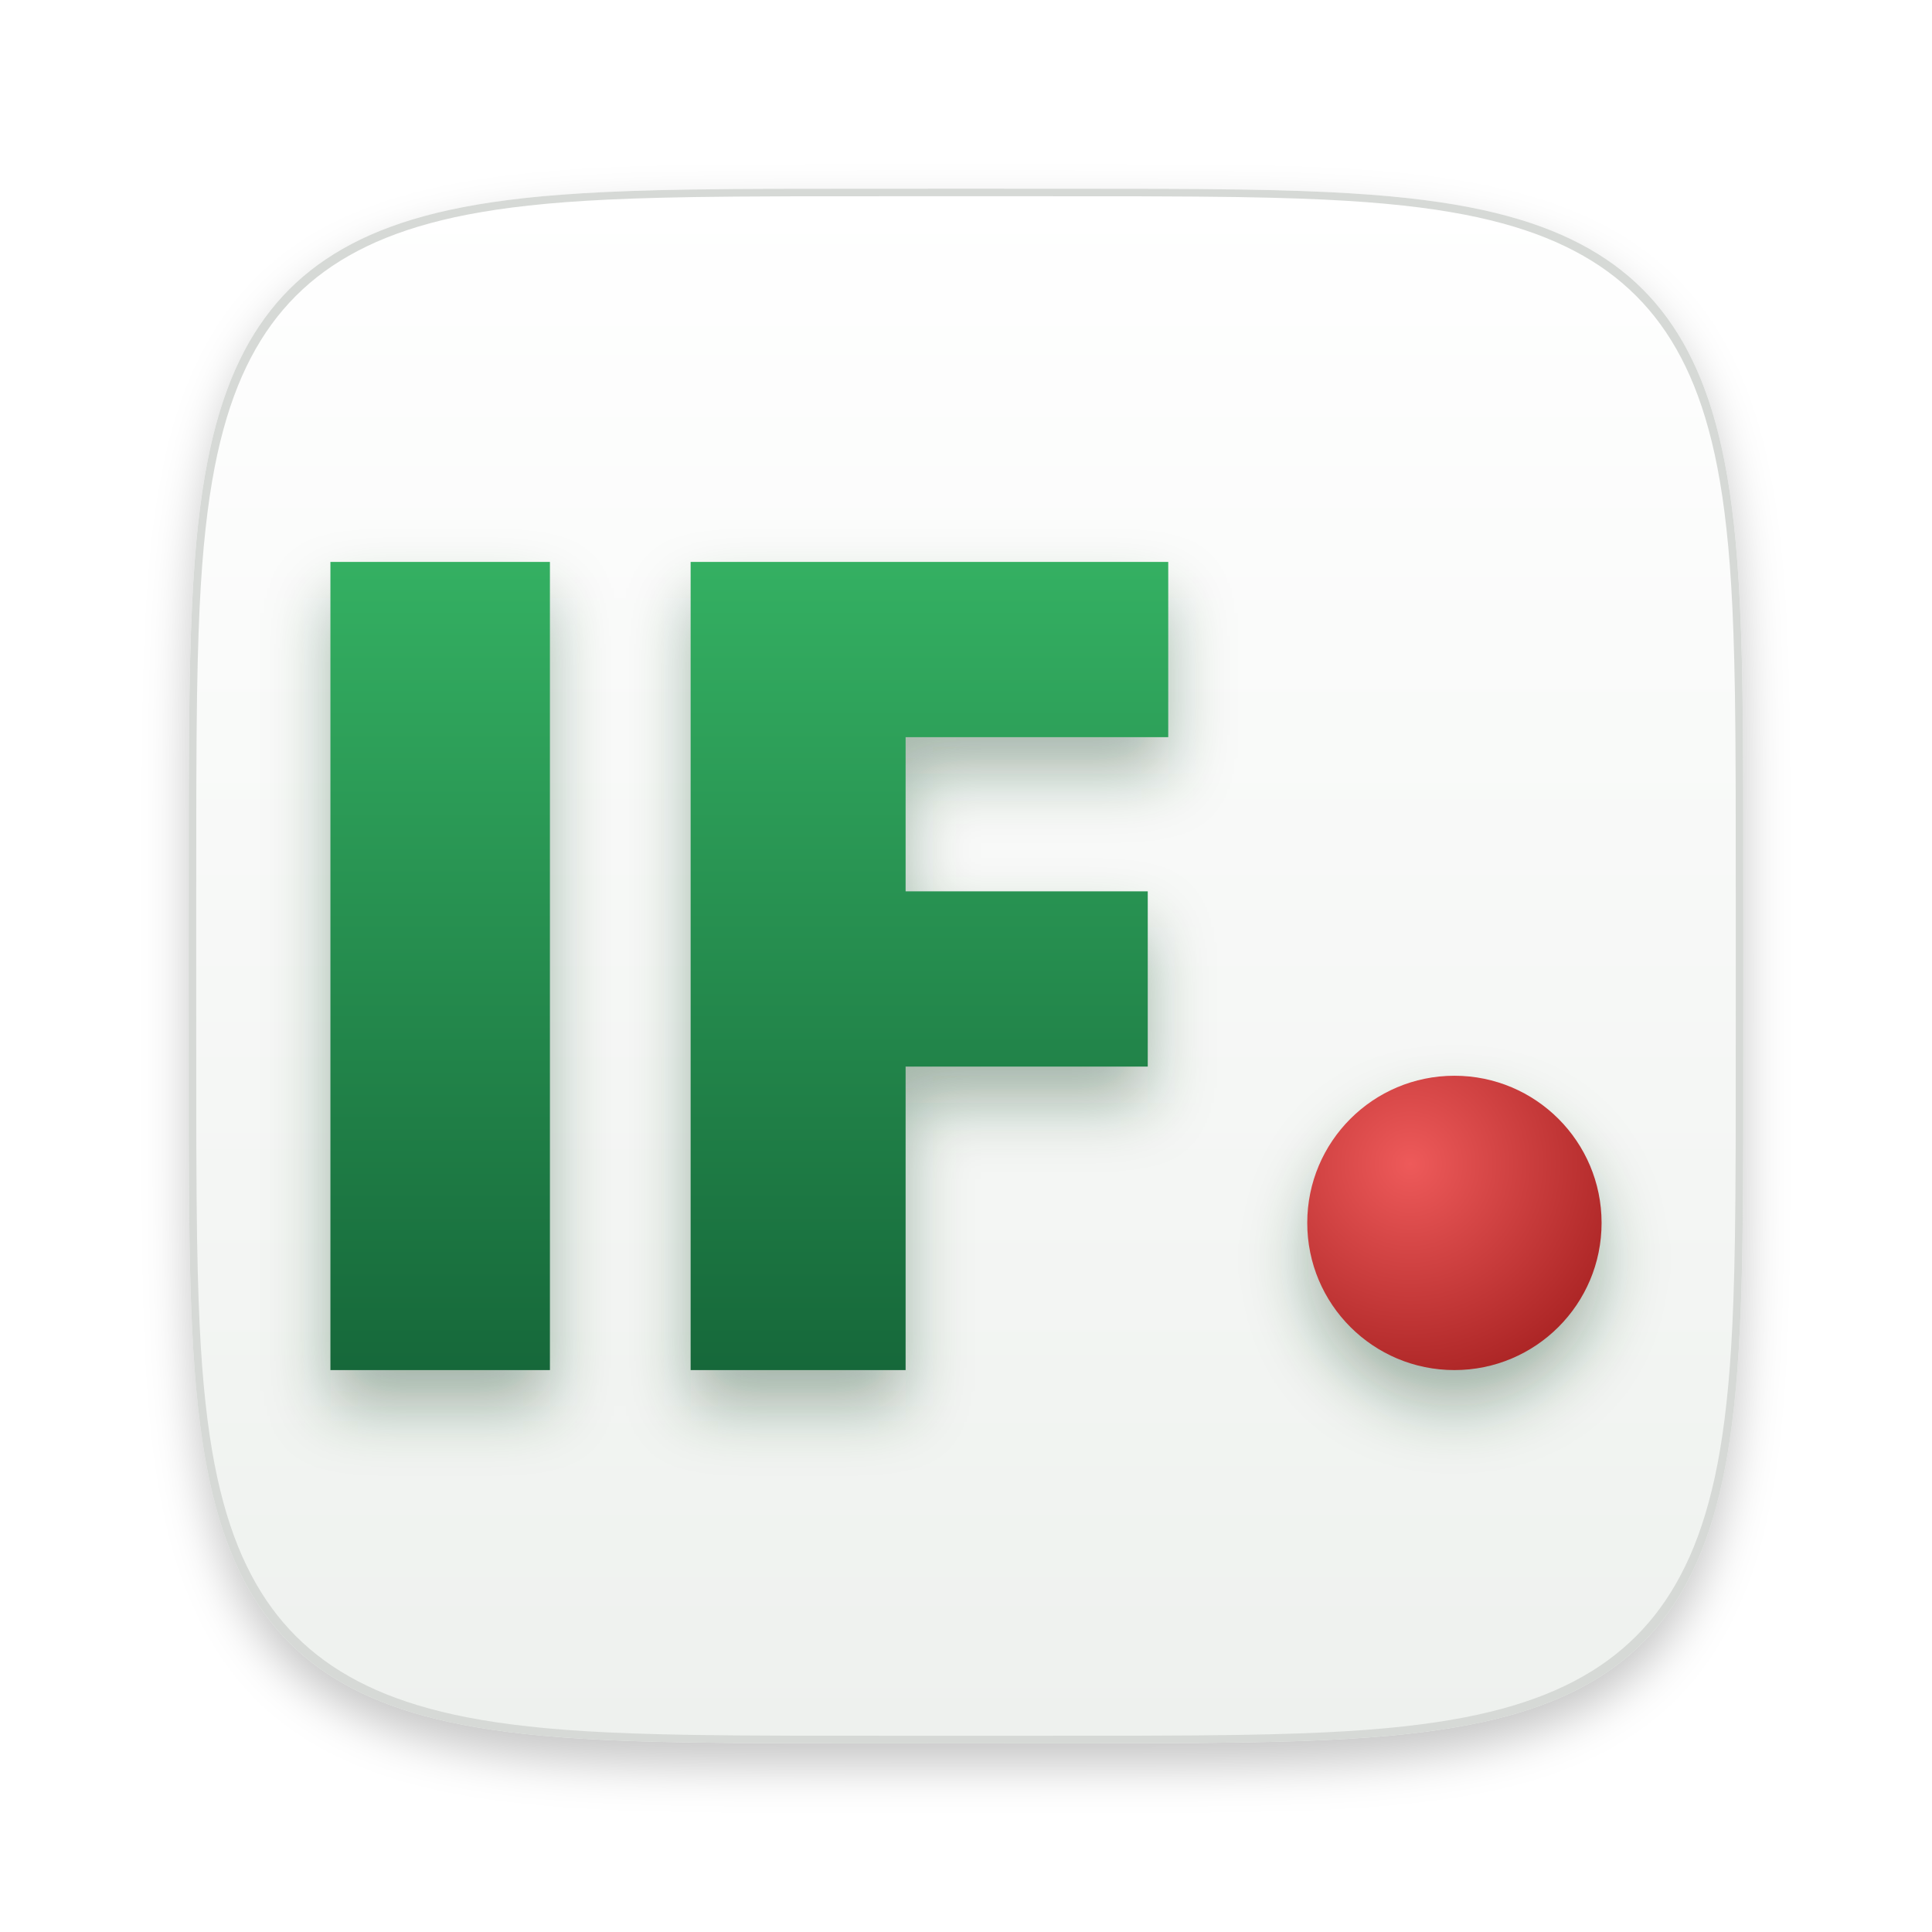
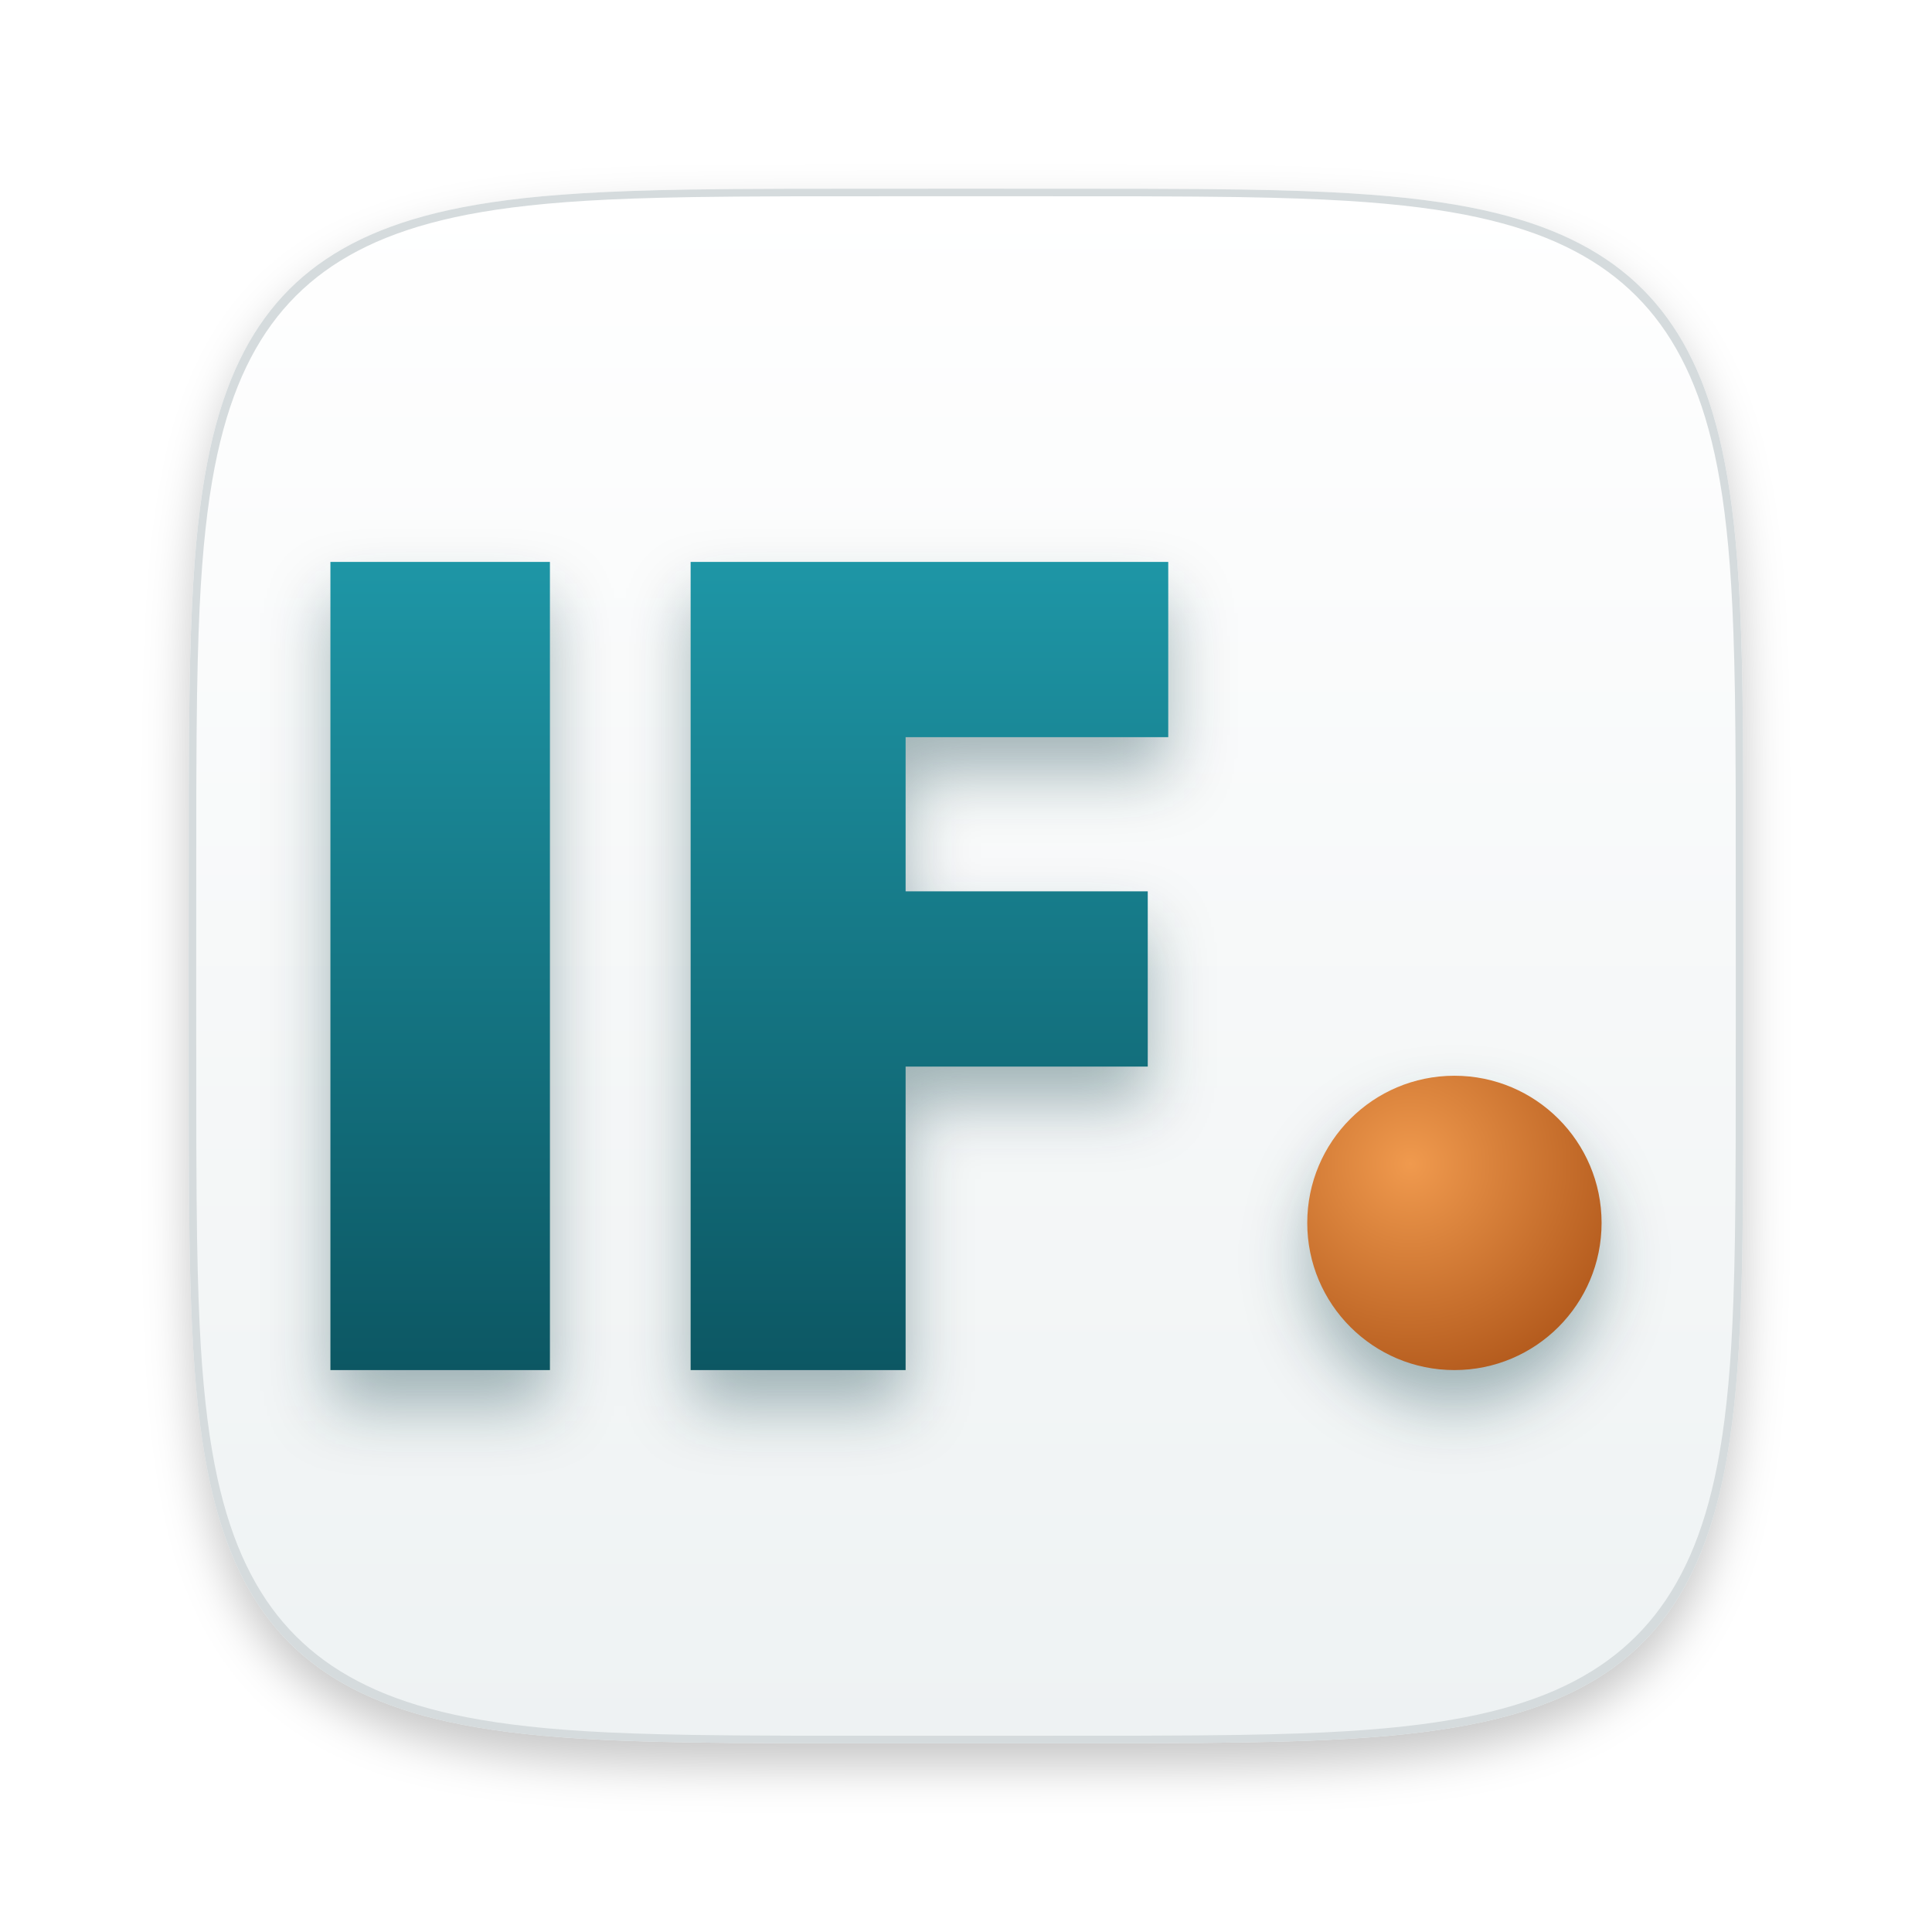
<svg xmlns="http://www.w3.org/2000/svg" viewBox="0 0 1024 1024" role="img">
  <defs>
    <filter id="f0" x="-50%" y="-50%" width="200%" height="200%">
      <feGaussianBlur stdDeviation="12" />
    </filter>
    <linearGradient id="p1" gradientUnits="userSpaceOnUse" x1="512" y1="100" x2="512" y2="924">
      <stop offset="0" stop-color="#FFFFFF" />
-       <stop offset="1" stop-color="#EEF1EE" />
+       <stop offset="1" stop-color="#EEF2F3" />
    </linearGradient>
    <filter id="f3" x="-50%" y="-50%" width="200%" height="200%">
      <feGaussianBlur stdDeviation="16.8" />
    </filter>
    <linearGradient id="p4" gradientUnits="userSpaceOnUse" x1="128.87" y1="297.83" x2="128.87" y2="726.17">
-       <stop offset="0" stop-color="#34B062" />
-       <stop offset="1" stop-color="#16683A" />
+       <stop offset="0" stop-color="#1E96A6" />
+       <stop offset="1" stop-color="#0C5763" />
    </linearGradient>
    <radialGradient id="p5" gradientUnits="userSpaceOnUse" cx="747.47" cy="616.97" r="124.8">
-       <stop offset="0" stop-color="#EE5A5A" />
-       <stop offset="1" stop-color="#A82222" />
+       <stop offset="0" stop-color="#F09A4E" />
+       <stop offset="1" stop-color="#B0571A" />
    </radialGradient>
  </defs>
  <path fill="#000000" opacity="0.22" filter="url(#f0)" transform="translate(0 12)" d="M924 512L923.95 605.51L923.8 635.37L923.55 657.07L923.21 674.71L922.76 689.84L922.21 703.21L921.56 715.26L920.81 726.28L919.97 736.47L919.02 745.95L917.96 754.84L916.81 763.2L915.55 771.12L914.19 778.62L912.73 785.76L911.16 792.56L909.48 799.07L907.7 805.29L905.81 811.25L903.8 816.97L901.69 822.46L899.47 827.73L897.13 832.8L894.68 837.68L892.11 842.38L889.42 846.89L886.61 851.24L883.68 855.43L880.62 859.46L877.44 863.34L874.12 867.08L870.67 870.67L867.08 874.12L863.34 877.44L859.46 880.62L855.43 883.68L851.24 886.61L846.89 889.42L842.38 892.11L837.68 894.68L832.8 897.13L827.73 899.47L822.46 901.69L816.97 903.8L811.25 905.81L805.29 907.7L799.07 909.48L792.56 911.16L785.76 912.73L778.62 914.19L771.12 915.55L763.2 916.81L754.84 917.96L745.95 919.02L736.47 919.97L726.28 920.81L715.26 921.56L703.21 922.21L689.84 922.76L674.71 923.21L657.07 923.55L635.37 923.8L605.51 923.95L512 924L418.49 923.95L388.63 923.8L366.93 923.55L349.29 923.21L334.16 922.76L320.79 922.21L308.74 921.56L297.72 920.81L287.53 919.97L278.05 919.02L269.16 917.96L260.8 916.81L252.88 915.55L245.38 914.19L238.24 912.73L231.44 911.16L224.93 909.48L218.71 907.7L212.75 905.81L207.03 903.8L201.54 901.69L196.27 899.47L191.2 897.13L186.32 894.68L181.62 892.11L177.11 889.42L172.76 886.61L168.57 883.68L164.54 880.62L160.66 877.44L156.92 874.12L153.33 870.67L149.88 867.08L146.56 863.34L143.38 859.46L140.32 855.43L137.39 851.24L134.58 846.89L131.89 842.38L129.32 837.68L126.87 832.8L124.53 827.73L122.31 822.46L120.2 816.97L118.19 811.25L116.3 805.29L114.52 799.07L112.84 792.56L111.27 785.76L109.81 778.62L108.45 771.12L107.19 763.2L106.04 754.84L104.98 745.95L104.03 736.47L103.19 726.28L102.44 715.26L101.79 703.21L101.24 689.84L100.79 674.71L100.45 657.07L100.2 635.37L100.05 605.51L100 512L100.05 418.49L100.2 388.63L100.45 366.93L100.79 349.29L101.24 334.16L101.79 320.79L102.44 308.74L103.19 297.72L104.03 287.53L104.98 278.05L106.04 269.16L107.19 260.8L108.45 252.88L109.81 245.38L111.27 238.24L112.84 231.44L114.52 224.93L116.3 218.71L118.19 212.75L120.2 207.03L122.31 201.54L124.53 196.27L126.87 191.2L129.32 186.32L131.89 181.62L134.58 177.11L137.39 172.76L140.32 168.57L143.38 164.54L146.56 160.66L149.88 156.92L153.33 153.33L156.92 149.88L160.66 146.56L164.54 143.38L168.57 140.32L172.76 137.39L177.11 134.58L181.62 131.89L186.32 129.32L191.2 126.87L196.27 124.53L201.54 122.31L207.03 120.2L212.75 118.19L218.71 116.3L224.93 114.52L231.44 112.84L238.24 111.27L245.38 109.81L252.88 108.45L260.8 107.19L269.16 106.04L278.05 104.98L287.53 104.03L297.72 103.19L308.74 102.44L320.79 101.79L334.16 101.24L349.29 100.79L366.93 100.45L388.63 100.2L418.49 100.05L512 100L605.51 100.05L635.37 100.2L657.07 100.45L674.71 100.79L689.84 101.24L703.21 101.79L715.26 102.44L726.28 103.19L736.47 104.03L745.95 104.98L754.84 106.04L763.2 107.19L771.12 108.45L778.62 109.81L785.76 111.27L792.56 112.84L799.07 114.52L805.29 116.3L811.25 118.19L816.97 120.2L822.46 122.31L827.73 124.53L832.8 126.87L837.68 129.32L842.38 131.89L846.89 134.58L851.24 137.39L855.43 140.32L859.46 143.38L863.34 146.56L867.08 149.88L870.67 153.33L874.12 156.92L877.44 160.66L880.62 164.54L883.68 168.57L886.61 172.76L889.42 177.11L892.11 181.62L894.68 186.32L897.13 191.2L899.47 196.27L901.69 201.54L903.8 207.03L905.81 212.75L907.7 218.71L909.48 224.93L911.16 231.44L912.73 238.24L914.19 245.38L915.55 252.88L916.81 260.8L917.96 269.16L919.02 278.05L919.97 287.53L920.81 297.72L921.56 308.74L922.21 320.79L922.76 334.16L923.21 349.29L923.55 366.93L923.8 388.63L923.95 418.49Z" />
  <path fill="url(#p1)" d="M924 512L923.95 605.51L923.8 635.37L923.55 657.07L923.21 674.71L922.76 689.84L922.21 703.21L921.56 715.26L920.81 726.28L919.97 736.47L919.02 745.95L917.96 754.84L916.81 763.2L915.55 771.12L914.19 778.62L912.73 785.76L911.16 792.56L909.48 799.07L907.7 805.29L905.81 811.25L903.8 816.97L901.69 822.46L899.47 827.73L897.13 832.8L894.68 837.68L892.11 842.38L889.42 846.89L886.61 851.24L883.68 855.43L880.62 859.46L877.44 863.34L874.12 867.08L870.67 870.67L867.08 874.12L863.34 877.44L859.46 880.62L855.43 883.68L851.24 886.61L846.89 889.42L842.38 892.11L837.68 894.68L832.8 897.13L827.73 899.47L822.46 901.69L816.97 903.8L811.25 905.81L805.29 907.7L799.07 909.48L792.56 911.16L785.76 912.73L778.62 914.19L771.12 915.55L763.2 916.81L754.84 917.96L745.95 919.02L736.47 919.97L726.28 920.81L715.26 921.56L703.21 922.21L689.84 922.76L674.71 923.21L657.07 923.55L635.37 923.8L605.51 923.95L512 924L418.49 923.95L388.63 923.8L366.93 923.55L349.29 923.21L334.16 922.76L320.79 922.21L308.74 921.56L297.72 920.81L287.53 919.97L278.05 919.02L269.16 917.96L260.8 916.81L252.88 915.55L245.38 914.19L238.24 912.73L231.44 911.16L224.93 909.48L218.71 907.7L212.75 905.81L207.03 903.8L201.54 901.69L196.27 899.47L191.2 897.13L186.32 894.68L181.62 892.11L177.11 889.42L172.76 886.61L168.57 883.68L164.54 880.62L160.66 877.44L156.92 874.12L153.33 870.67L149.88 867.08L146.56 863.34L143.38 859.46L140.32 855.43L137.39 851.24L134.58 846.89L131.89 842.38L129.32 837.68L126.87 832.8L124.53 827.73L122.31 822.46L120.2 816.97L118.19 811.25L116.3 805.29L114.52 799.07L112.84 792.56L111.27 785.76L109.81 778.62L108.45 771.12L107.19 763.2L106.04 754.84L104.98 745.95L104.03 736.47L103.19 726.28L102.44 715.26L101.79 703.21L101.24 689.84L100.79 674.71L100.45 657.07L100.2 635.37L100.05 605.51L100 512L100.05 418.49L100.2 388.63L100.45 366.93L100.79 349.29L101.24 334.16L101.79 320.79L102.44 308.74L103.19 297.72L104.03 287.53L104.98 278.05L106.04 269.16L107.19 260.8L108.45 252.88L109.81 245.38L111.27 238.24L112.84 231.44L114.52 224.93L116.3 218.71L118.19 212.75L120.2 207.03L122.31 201.54L124.53 196.27L126.87 191.2L129.32 186.32L131.89 181.62L134.58 177.11L137.39 172.76L140.32 168.57L143.38 164.54L146.56 160.66L149.88 156.92L153.33 153.33L156.92 149.88L160.66 146.56L164.54 143.38L168.57 140.32L172.76 137.39L177.11 134.58L181.62 131.89L186.32 129.32L191.2 126.87L196.27 124.53L201.54 122.31L207.03 120.2L212.75 118.19L218.71 116.3L224.93 114.52L231.44 112.84L238.24 111.27L245.38 109.81L252.88 108.45L260.8 107.19L269.16 106.04L278.05 104.98L287.53 104.03L297.72 103.19L308.74 102.44L320.79 101.79L334.16 101.24L349.29 100.79L366.93 100.45L388.63 100.2L418.49 100.05L512 100L605.51 100.05L635.37 100.2L657.07 100.45L674.71 100.79L689.84 101.24L703.21 101.79L715.26 102.44L726.28 103.19L736.47 104.03L745.95 104.98L754.84 106.04L763.2 107.19L771.12 108.45L778.62 109.81L785.76 111.27L792.56 112.84L799.07 114.52L805.29 116.3L811.25 118.19L816.97 120.2L822.46 122.31L827.73 124.53L832.8 126.87L837.68 129.32L842.38 131.89L846.89 134.58L851.24 137.39L855.43 140.32L859.46 143.38L863.34 146.56L867.08 149.88L870.67 153.33L874.12 156.92L877.44 160.66L880.62 164.54L883.68 168.57L886.61 172.76L889.42 177.11L892.11 181.62L894.68 186.32L897.13 191.2L899.47 196.27L901.69 201.54L903.8 207.03L905.81 212.75L907.7 218.71L909.48 224.93L911.16 231.44L912.73 238.24L914.19 245.38L915.55 252.88L916.81 260.8L917.96 269.16L919.02 278.05L919.97 287.53L920.81 297.72L921.56 308.74L922.21 320.79L922.76 334.16L923.21 349.29L923.55 366.93L923.8 388.63L923.95 418.49Z" />
-   <path fill="#D6D9D6" d="M924 512L923.95 605.51L923.8 635.37L923.55 657.07L923.21 674.71L922.76 689.84L922.21 703.21L921.56 715.26L920.81 726.28L919.97 736.47L919.02 745.95L917.96 754.84L916.81 763.2L915.55 771.12L914.19 778.62L912.73 785.76L911.16 792.56L909.48 799.07L907.7 805.29L905.81 811.25L903.8 816.97L901.69 822.46L899.47 827.73L897.13 832.8L894.68 837.68L892.11 842.38L889.42 846.89L886.61 851.24L883.68 855.43L880.62 859.46L877.44 863.34L874.12 867.08L870.67 870.67L867.08 874.12L863.34 877.44L859.46 880.62L855.43 883.68L851.24 886.61L846.89 889.42L842.38 892.11L837.68 894.68L832.8 897.13L827.73 899.47L822.46 901.69L816.97 903.8L811.25 905.81L805.29 907.7L799.07 909.48L792.56 911.16L785.76 912.73L778.62 914.19L771.12 915.55L763.2 916.81L754.84 917.96L745.95 919.02L736.47 919.97L726.28 920.81L715.26 921.56L703.21 922.21L689.84 922.76L674.71 923.21L657.07 923.55L635.37 923.8L605.51 923.95L512 924L418.49 923.95L388.63 923.8L366.93 923.55L349.29 923.21L334.16 922.76L320.79 922.21L308.74 921.56L297.72 920.81L287.53 919.97L278.05 919.02L269.16 917.96L260.8 916.81L252.88 915.55L245.38 914.19L238.24 912.73L231.44 911.16L224.93 909.48L218.71 907.7L212.75 905.81L207.03 903.8L201.54 901.69L196.27 899.47L191.2 897.13L186.32 894.68L181.62 892.11L177.11 889.42L172.76 886.61L168.57 883.68L164.54 880.62L160.66 877.44L156.92 874.12L153.33 870.67L149.88 867.08L146.56 863.34L143.38 859.46L140.32 855.43L137.39 851.24L134.58 846.89L131.89 842.38L129.32 837.68L126.87 832.8L124.53 827.73L122.31 822.46L120.2 816.97L118.19 811.25L116.3 805.29L114.52 799.07L112.84 792.56L111.27 785.76L109.81 778.62L108.45 771.12L107.19 763.2L106.04 754.84L104.98 745.95L104.03 736.47L103.19 726.28L102.44 715.26L101.79 703.21L101.24 689.84L100.79 674.71L100.45 657.07L100.2 635.37L100.05 605.51L100 512L100.05 418.49L100.2 388.63L100.45 366.93L100.79 349.29L101.24 334.16L101.79 320.79L102.44 308.74L103.19 297.72L104.03 287.53L104.98 278.05L106.04 269.16L107.19 260.8L108.45 252.88L109.81 245.38L111.27 238.24L112.84 231.44L114.52 224.93L116.3 218.71L118.19 212.75L120.2 207.03L122.31 201.54L124.53 196.27L126.87 191.2L129.32 186.32L131.89 181.62L134.58 177.11L137.39 172.76L140.32 168.57L143.38 164.54L146.56 160.66L149.88 156.92L153.33 153.33L156.92 149.88L160.66 146.56L164.54 143.38L168.57 140.32L172.76 137.39L177.11 134.58L181.62 131.89L186.32 129.32L191.2 126.87L196.27 124.53L201.54 122.31L207.03 120.2L212.75 118.19L218.71 116.3L224.93 114.52L231.44 112.84L238.24 111.27L245.38 109.81L252.88 108.45L260.8 107.19L269.16 106.04L278.05 104.98L287.53 104.03L297.72 103.19L308.74 102.44L320.79 101.79L334.16 101.24L349.29 100.79L366.93 100.45L388.63 100.2L418.49 100.05L512 100L605.51 100.05L635.37 100.2L657.07 100.45L674.71 100.79L689.84 101.24L703.21 101.79L715.26 102.44L726.28 103.19L736.47 104.03L745.95 104.98L754.84 106.04L763.2 107.19L771.12 108.45L778.62 109.81L785.76 111.27L792.56 112.84L799.07 114.52L805.29 116.3L811.25 118.19L816.97 120.2L822.46 122.31L827.73 124.53L832.8 126.87L837.68 129.32L842.38 131.89L846.89 134.58L851.24 137.39L855.43 140.32L859.46 143.38L863.34 146.56L867.08 149.88L870.67 153.33L874.12 156.92L877.44 160.66L880.62 164.54L883.68 168.57L886.61 172.76L889.42 177.11L892.11 181.62L894.68 186.32L897.13 191.2L899.47 196.27L901.69 201.54L903.8 207.03L905.81 212.75L907.7 218.71L909.48 224.93L911.16 231.44L912.73 238.24L914.19 245.38L915.55 252.88L916.81 260.8L917.96 269.16L919.02 278.05L919.97 287.53L920.81 297.72L921.56 308.74L922.21 320.79L922.76 334.16L923.21 349.29L923.55 366.93L923.8 388.63L923.95 418.49ZM920 512L919.95 419.4L919.8 389.83L919.56 368.34L919.21 350.87L918.77 335.89L918.23 322.65L917.59 310.71L916.85 299.8L916.01 289.71L915.06 280.32L914.02 271.52L912.88 263.23L911.63 255.4L910.29 247.97L908.84 240.9L907.28 234.16L905.62 227.72L903.86 221.56L901.98 215.66L900 209.99L897.91 204.56L895.71 199.33L893.39 194.31L890.96 189.48L888.42 184.83L885.76 180.36L882.98 176.05L880.07 171.9L877.05 167.91L873.89 164.07L870.6 160.37L867.18 156.82L863.63 153.4L859.93 150.11L856.09 146.95L852.1 143.93L847.95 141.02L843.64 138.24L839.17 135.58L834.52 133.04L829.69 130.61L824.67 128.29L819.44 126.09L814.01 124L808.34 122.02L802.44 120.14L796.28 118.38L789.84 116.72L783.1 115.16L776.03 113.71L768.6 112.37L760.77 111.12L752.48 109.98L743.68 108.94L734.29 107.99L724.2 107.15L713.29 106.41L701.35 105.77L688.11 105.23L673.13 104.79L655.66 104.44L634.17 104.2L604.6 104.05L512 104L419.4 104.05L389.83 104.2L368.34 104.44L350.87 104.79L335.89 105.23L322.65 105.77L310.71 106.41L299.8 107.15L289.71 107.99L280.32 108.94L271.52 109.98L263.23 111.12L255.4 112.37L247.97 113.71L240.9 115.16L234.16 116.72L227.72 118.38L221.56 120.14L215.66 122.02L209.99 124L204.56 126.09L199.33 128.29L194.31 130.61L189.48 133.04L184.83 135.58L180.36 138.24L176.05 141.02L171.9 143.93L167.91 146.95L164.07 150.11L160.37 153.4L156.82 156.82L153.4 160.37L150.11 164.07L146.95 167.91L143.93 171.9L141.02 176.05L138.24 180.36L135.58 184.83L133.04 189.48L130.61 194.31L128.29 199.33L126.09 204.56L124 209.99L122.02 215.66L120.14 221.56L118.38 227.72L116.72 234.16L115.16 240.9L113.71 247.97L112.37 255.4L111.12 263.23L109.98 271.52L108.94 280.32L107.99 289.71L107.15 299.8L106.41 310.71L105.77 322.65L105.23 335.89L104.79 350.87L104.44 368.34L104.2 389.83L104.05 419.4L104 512L104.05 604.6L104.2 634.17L104.44 655.66L104.79 673.13L105.23 688.11L105.77 701.35L106.41 713.29L107.15 724.2L107.99 734.29L108.94 743.68L109.98 752.48L111.12 760.77L112.37 768.6L113.71 776.03L115.16 783.1L116.72 789.84L118.38 796.28L120.14 802.44L122.02 808.34L124 814.01L126.09 819.44L128.29 824.67L130.61 829.69L133.04 834.52L135.58 839.17L138.24 843.64L141.02 847.95L143.93 852.1L146.95 856.09L150.11 859.93L153.4 863.63L156.82 867.18L160.37 870.6L164.07 873.89L167.91 877.05L171.9 880.07L176.05 882.98L180.36 885.76L184.83 888.42L189.48 890.96L194.31 893.39L199.33 895.71L204.56 897.91L209.99 900L215.66 901.98L221.56 903.86L227.72 905.62L234.16 907.28L240.9 908.84L247.97 910.29L255.4 911.63L263.23 912.88L271.52 914.02L280.32 915.06L289.71 916.01L299.8 916.85L310.71 917.59L322.65 918.23L335.89 918.77L350.87 919.21L368.34 919.56L389.83 919.8L419.4 919.95L512 920L604.6 919.95L634.17 919.8L655.66 919.56L673.13 919.21L688.11 918.77L701.35 918.23L713.29 917.59L724.2 916.85L734.29 916.01L743.68 915.06L752.48 914.02L760.77 912.88L768.6 911.63L776.03 910.29L783.1 908.84L789.84 907.28L796.28 905.62L802.44 903.86L808.34 901.98L814.01 900L819.44 897.91L824.67 895.71L829.69 893.39L834.52 890.96L839.17 888.42L843.64 885.76L847.95 882.98L852.1 880.07L856.09 877.05L859.93 873.89L863.63 870.6L867.18 867.18L870.6 863.63L873.89 859.93L877.05 856.09L880.07 852.1L882.98 847.95L885.76 843.64L888.42 839.17L890.96 834.52L893.39 829.69L895.71 824.67L897.91 819.44L900 814.01L901.98 808.34L903.86 802.44L905.62 796.28L907.28 789.84L908.84 783.1L910.29 776.03L911.63 768.6L912.88 760.77L914.02 752.48L915.06 743.68L916.01 734.29L916.85 724.2L917.59 713.29L918.23 701.35L918.77 688.11L919.21 673.13L919.56 655.66L919.8 634.17L919.95 604.6Z" />
-   <path fill="#0B3D1C" opacity="0.35" filter="url(#f3)" transform="translate(0 19.2)" d="M175.13 726.17V297.83H291.47V726.17ZM479.99 726.17H366.05V297.83H619.19V390.71H479.99V472.43H608.33V565.31H479.99ZM692.87 648.17A78 78 0 1 0 848.87 648.17A78 78 0 1 0 692.87 648.17Z" />
+   <path fill="#D5DBDD" d="M924 512L923.95 605.51L923.8 635.37L923.55 657.07L923.21 674.71L922.76 689.84L922.21 703.21L921.56 715.26L920.81 726.28L919.97 736.47L919.02 745.95L917.96 754.84L916.81 763.2L915.55 771.12L914.19 778.62L912.73 785.76L911.16 792.56L909.48 799.07L907.7 805.29L905.81 811.25L903.8 816.97L901.69 822.46L899.47 827.73L897.13 832.8L894.68 837.68L892.11 842.38L889.42 846.89L886.61 851.24L883.68 855.43L880.62 859.46L877.44 863.34L874.12 867.08L870.67 870.67L867.08 874.12L863.34 877.44L859.46 880.62L855.43 883.68L851.24 886.61L846.89 889.42L842.38 892.11L837.68 894.68L832.8 897.13L827.73 899.47L822.46 901.69L816.97 903.8L811.25 905.81L805.29 907.7L799.07 909.48L792.56 911.16L785.76 912.73L778.62 914.19L771.12 915.55L763.2 916.81L754.84 917.96L745.95 919.02L736.47 919.97L726.28 920.81L715.26 921.56L703.21 922.21L689.84 922.76L674.71 923.21L657.07 923.55L635.37 923.8L605.51 923.95L512 924L418.49 923.95L388.63 923.8L366.93 923.55L349.29 923.21L334.16 922.76L320.79 922.21L308.74 921.56L297.72 920.81L287.53 919.97L278.05 919.02L269.16 917.96L260.8 916.81L252.88 915.55L245.38 914.19L238.24 912.73L231.44 911.16L224.93 909.48L218.71 907.7L212.75 905.81L207.03 903.8L201.54 901.69L196.27 899.47L191.2 897.13L186.32 894.68L181.62 892.11L177.11 889.42L172.76 886.61L168.57 883.68L164.54 880.62L160.66 877.44L156.92 874.12L153.33 870.67L149.88 867.08L146.56 863.34L143.38 859.46L140.32 855.43L137.39 851.24L134.58 846.89L131.89 842.38L129.32 837.68L126.87 832.8L124.53 827.73L122.31 822.46L120.2 816.97L118.19 811.25L116.3 805.29L114.52 799.07L112.84 792.56L111.27 785.76L109.81 778.62L108.45 771.12L107.19 763.2L106.04 754.84L104.98 745.95L104.03 736.47L103.19 726.28L102.44 715.26L101.79 703.21L101.24 689.84L100.79 674.71L100.45 657.07L100.2 635.37L100.05 605.51L100 512L100.05 418.49L100.2 388.63L100.45 366.93L100.79 349.29L101.24 334.16L101.79 320.79L102.44 308.74L103.19 297.72L104.03 287.53L104.98 278.05L106.04 269.16L107.19 260.8L108.45 252.88L109.81 245.38L111.27 238.24L112.84 231.44L114.52 224.93L116.3 218.71L118.19 212.75L120.2 207.03L122.31 201.54L124.53 196.27L126.87 191.2L129.32 186.32L131.89 181.62L134.58 177.11L137.39 172.76L140.32 168.57L143.38 164.54L146.56 160.66L149.88 156.92L153.33 153.33L156.92 149.88L160.66 146.56L164.54 143.38L168.57 140.32L172.76 137.39L177.11 134.58L181.62 131.89L186.32 129.32L191.2 126.87L196.27 124.53L201.54 122.31L207.03 120.2L212.75 118.19L218.71 116.3L224.93 114.52L231.44 112.84L238.24 111.27L245.38 109.81L252.88 108.45L260.8 107.19L269.16 106.04L278.05 104.98L287.53 104.03L297.72 103.19L308.74 102.44L320.79 101.79L334.16 101.24L349.29 100.79L366.93 100.45L388.63 100.2L418.49 100.05L512 100L605.51 100.05L635.37 100.2L657.07 100.45L674.71 100.79L689.84 101.24L703.21 101.79L715.26 102.44L726.28 103.19L736.47 104.03L745.95 104.98L754.84 106.04L763.2 107.19L771.12 108.45L778.62 109.81L785.76 111.27L792.56 112.84L799.07 114.52L805.29 116.3L811.25 118.19L816.97 120.2L822.46 122.31L827.73 124.53L832.8 126.87L837.68 129.32L842.38 131.89L846.89 134.58L851.24 137.39L855.43 140.32L859.46 143.38L863.34 146.56L867.08 149.88L870.67 153.33L874.12 156.92L877.44 160.66L880.62 164.54L883.68 168.57L886.61 172.76L889.42 177.11L892.11 181.62L894.68 186.32L897.13 191.2L899.47 196.27L901.69 201.54L903.8 207.03L905.81 212.75L907.7 218.71L909.48 224.93L911.16 231.44L912.73 238.24L914.19 245.38L915.55 252.88L916.81 260.8L917.96 269.16L919.02 278.05L919.97 287.53L920.81 297.72L921.56 308.74L922.21 320.79L922.76 334.16L923.21 349.29L923.55 366.93L923.8 388.63L923.95 418.49ZM920 512L919.95 419.4L919.8 389.83L919.56 368.34L919.21 350.87L918.77 335.89L918.23 322.65L917.59 310.71L916.85 299.8L916.01 289.71L915.06 280.32L914.02 271.52L912.88 263.23L911.63 255.4L910.29 247.97L908.84 240.9L907.28 234.16L905.62 227.72L903.86 221.56L901.98 215.66L900 209.99L897.91 204.56L895.71 199.33L893.39 194.31L890.96 189.48L888.42 184.83L885.76 180.36L882.98 176.05L880.07 171.9L877.05 167.91L873.89 164.07L870.6 160.37L867.18 156.82L863.63 153.4L859.93 150.11L856.09 146.95L852.1 143.93L847.95 141.02L843.64 138.24L839.17 135.58L834.52 133.04L829.69 130.61L824.67 128.29L819.44 126.09L814.01 124L808.34 122.02L802.44 120.14L796.28 118.38L789.84 116.72L783.1 115.16L776.03 113.71L768.6 112.37L760.77 111.12L752.48 109.98L743.68 108.94L734.29 107.99L724.2 107.15L713.29 106.41L701.35 105.77L688.11 105.23L673.13 104.79L655.66 104.44L634.17 104.2L604.6 104.05L512 104L419.4 104.05L389.83 104.2L368.34 104.44L350.87 104.79L335.89 105.23L322.65 105.77L310.71 106.41L299.8 107.15L289.71 107.99L280.32 108.94L271.52 109.98L263.23 111.12L255.4 112.37L247.97 113.71L240.9 115.16L234.16 116.72L227.72 118.38L221.56 120.14L215.66 122.02L209.99 124L204.56 126.09L199.33 128.29L194.31 130.61L189.48 133.04L184.83 135.58L180.36 138.24L176.05 141.02L171.9 143.93L167.91 146.95L164.07 150.11L160.37 153.4L156.82 156.82L153.4 160.37L150.11 164.07L146.95 167.91L143.93 171.9L141.02 176.05L138.24 180.36L135.58 184.83L133.04 189.48L130.61 194.31L128.29 199.33L126.09 204.56L124 209.99L122.02 215.66L120.14 221.56L118.38 227.72L116.72 234.16L115.16 240.9L113.71 247.97L112.37 255.4L111.12 263.23L109.98 271.52L108.94 280.32L107.99 289.71L107.15 299.8L106.41 310.71L105.77 322.65L105.23 335.89L104.79 350.87L104.44 368.34L104.2 389.83L104.05 419.4L104 512L104.05 604.6L104.2 634.17L104.44 655.66L104.79 673.13L105.23 688.11L105.77 701.35L106.41 713.29L107.15 724.2L107.99 734.29L108.94 743.68L109.98 752.48L111.12 760.77L112.37 768.6L113.71 776.03L115.16 783.1L116.72 789.84L118.38 796.28L120.14 802.44L122.02 808.34L124 814.01L126.09 819.44L128.29 824.67L130.61 829.69L133.04 834.52L135.58 839.17L138.24 843.64L141.02 847.95L143.93 852.1L146.95 856.09L150.11 859.93L153.4 863.63L156.82 867.18L160.37 870.6L164.07 873.89L167.91 877.05L171.9 880.07L176.05 882.98L180.36 885.76L184.83 888.42L189.48 890.96L194.31 893.39L199.33 895.71L204.56 897.91L209.99 900L215.66 901.98L221.56 903.86L227.72 905.62L234.16 907.28L240.9 908.84L247.97 910.29L255.4 911.63L263.23 912.88L271.52 914.02L280.32 915.06L289.71 916.01L299.8 916.85L310.71 917.59L322.65 918.23L335.89 918.77L350.87 919.21L368.34 919.56L389.83 919.8L419.4 919.95L512 920L604.6 919.95L634.17 919.8L655.66 919.56L673.13 919.21L688.11 918.77L701.35 918.23L713.29 917.59L724.2 916.85L734.29 916.01L743.68 915.06L752.48 914.02L760.77 912.88L768.6 911.63L776.03 910.29L783.1 908.84L789.84 907.28L796.28 905.62L802.44 903.86L808.34 901.98L814.01 900L819.44 897.91L824.67 895.71L829.69 893.39L834.52 890.96L839.17 888.42L843.64 885.76L847.95 882.98L852.1 880.07L856.09 877.05L859.93 873.89L863.63 870.6L867.18 867.18L870.6 863.63L873.89 859.93L877.05 856.09L880.07 852.1L882.98 847.95L885.76 843.64L888.42 839.17L890.96 834.52L893.39 829.69L895.71 824.67L897.91 819.44L900 814.01L901.98 808.34L903.86 802.44L905.62 796.28L907.28 789.84L908.84 783.1L910.29 776.03L911.63 768.6L912.88 760.77L914.02 752.48L915.06 743.68L916.01 734.29L916.85 724.2L917.59 713.29L918.23 701.35L918.77 688.11L919.21 673.13L919.56 655.66L919.8 634.17L919.95 604.6Z" />
+   <path fill="#06323A" opacity="0.35" filter="url(#f3)" transform="translate(0 19.2)" d="M175.13 726.17V297.83H291.47V726.17ZM479.99 726.17H366.05V297.83H619.19V390.71H479.99V472.43H608.33V565.31H479.99ZM692.87 648.17A78 78 0 1 0 848.87 648.17A78 78 0 1 0 692.87 648.17Z" />
  <path fill="url(#p4)" d="M175.13 726.17V297.83H291.47V726.17ZM479.99 726.17H366.05V297.83H619.19V390.71H479.99V472.43H608.33V565.31H479.99Z" />
  <path fill="url(#p5)" d="M692.87 648.17A78 78 0 1 0 848.87 648.17A78 78 0 1 0 692.87 648.17Z" />
</svg>
